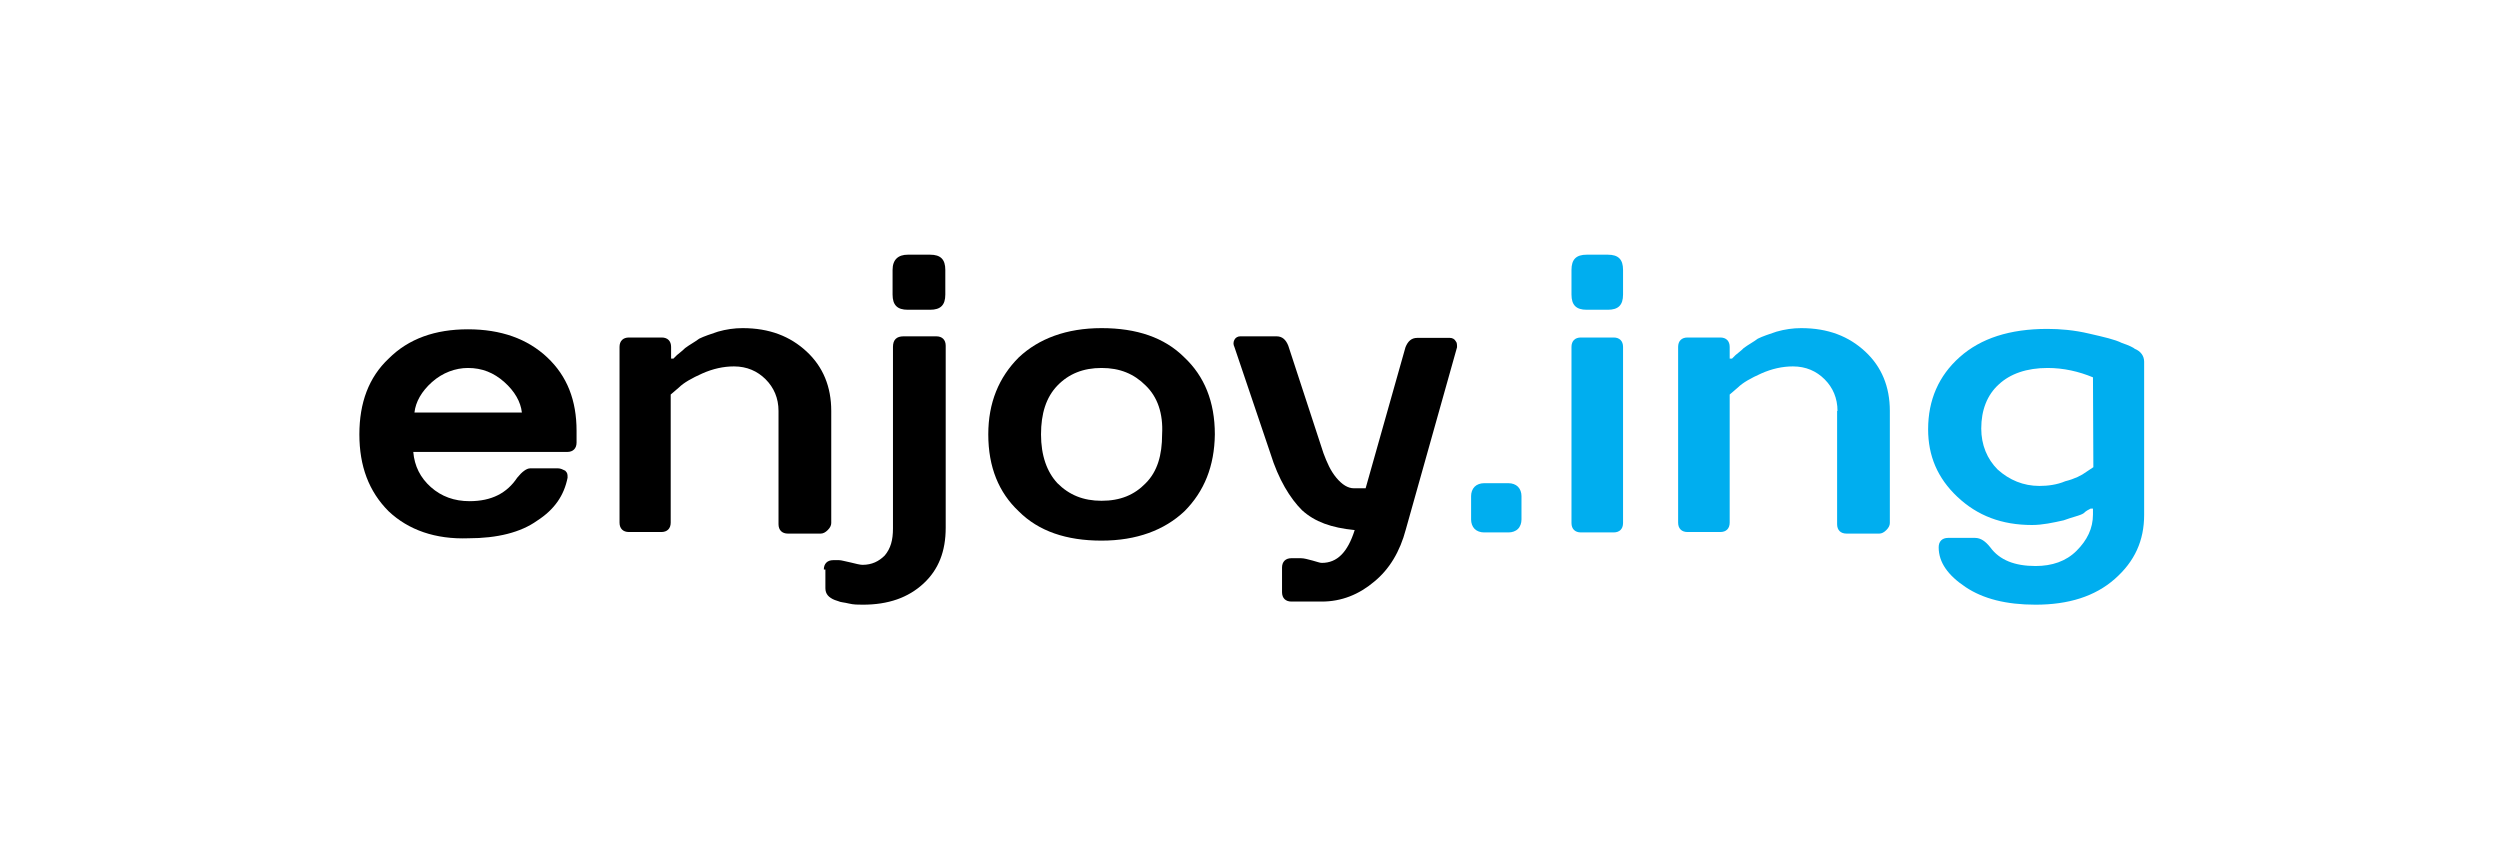
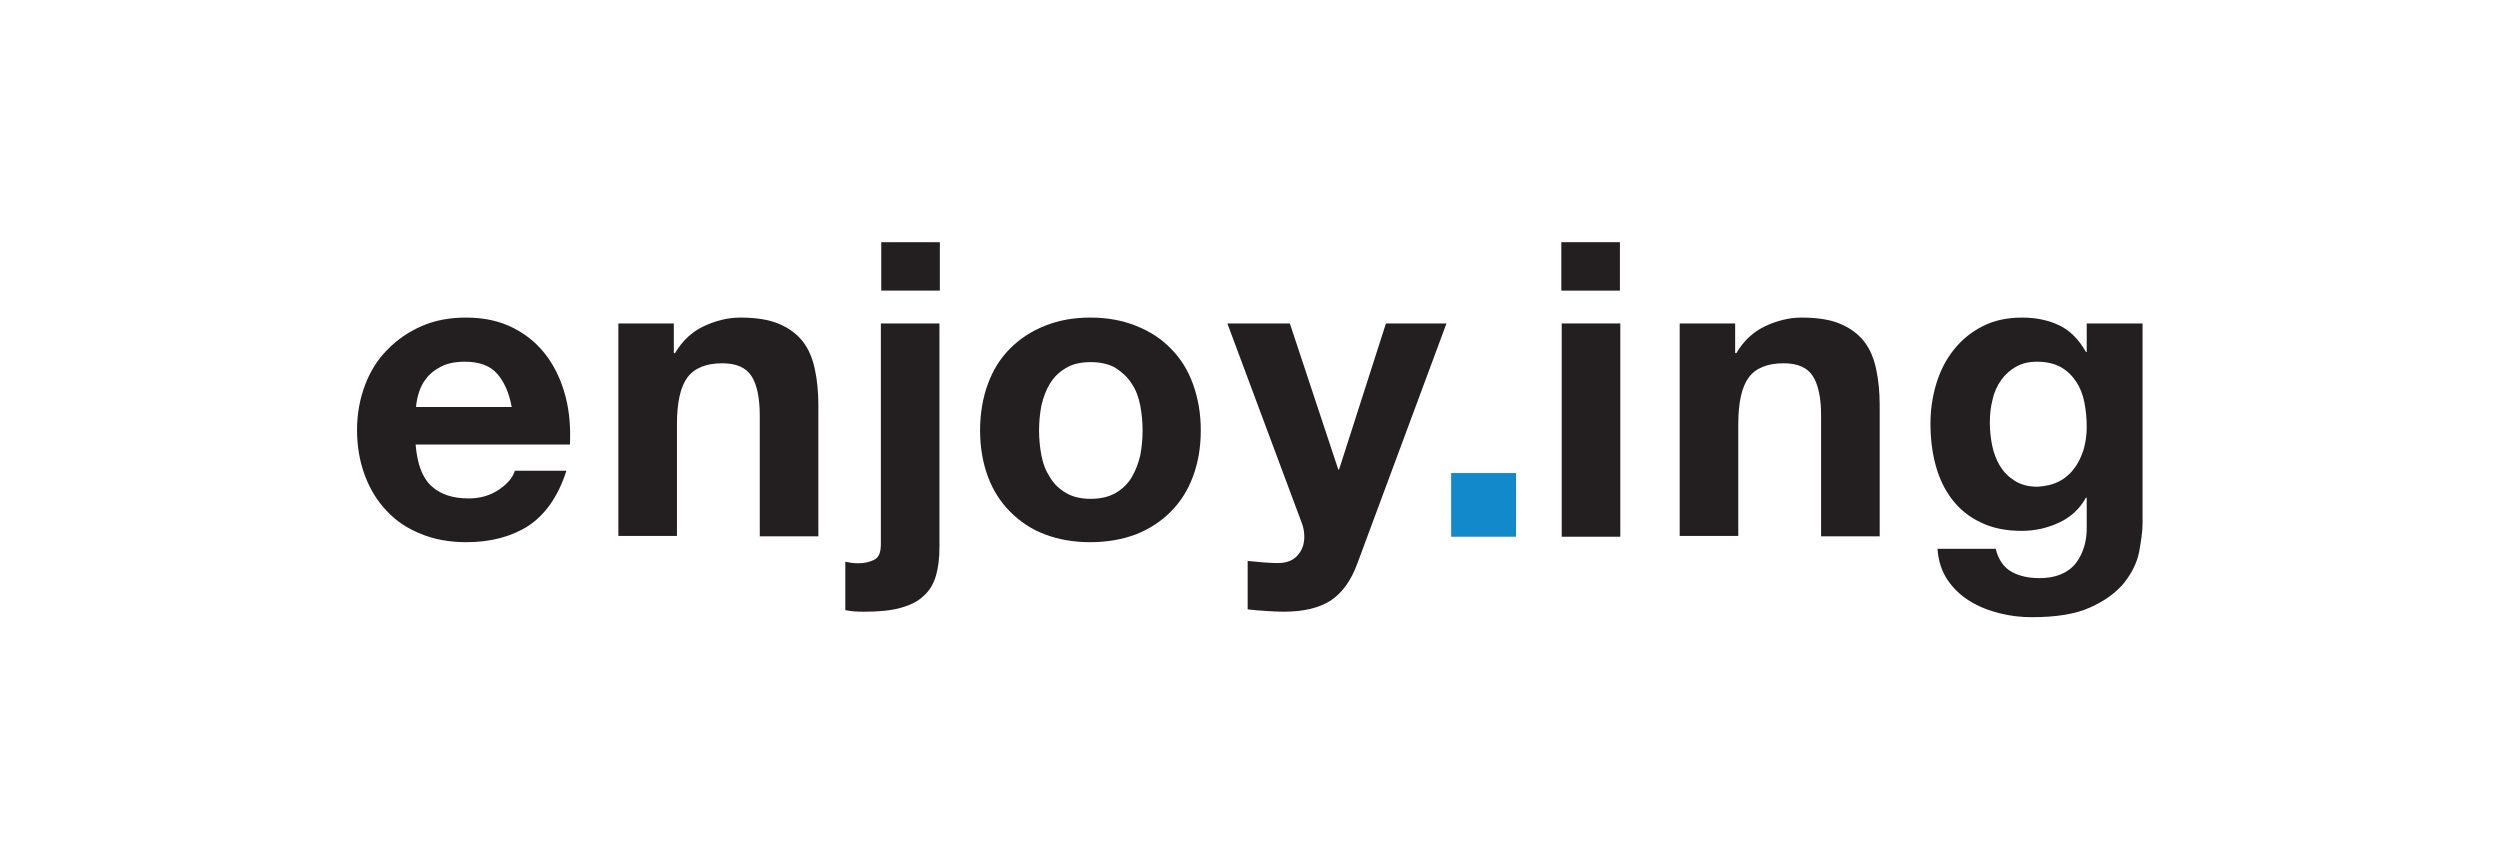
<svg xmlns="http://www.w3.org/2000/svg" version="1.1" id="Layer_1" x="0px" y="0px" viewBox="0 0 640 220" style="enable-background:new 0 0 640 220;" xml:space="preserve">
  <style type="text/css">
- 	.st0{fill:#00AEEF;}
+ 	.st0{fill:#231F20;}
+ 	.st1{fill:#1189CA;}
</style>
  <g>
-     <path d="M99.5,130.9c-5.1-5.1-7.5-11.6-7.5-19.7s2.4-14.6,7.5-19.4c5.1-5.1,11.9-7.5,20.3-7.5s15.2,2.4,20.3,7.2   c5.1,4.8,7.5,11,7.5,18.8v3c0,1.5-0.9,2.4-2.4,2.4h-39.4c0.3,3.6,1.8,6.6,4.5,9s6,3.6,9.9,3.6c5.7,0,9.6-2.1,12.2-6   c1.2-1.5,2.4-2.4,3.3-2.4h7.2c0.6,0,1.2,0.3,1.8,0.6c0.6,0.6,0.6,0.9,0.6,1.8c-0.9,4.5-3.3,8.1-7.8,11c-4.2,3-10.2,4.5-17.6,4.5   C111.5,138.1,104.6,135.7,99.5,130.9z M110.6,97.8c-2.7,2.4-4.2,5.1-4.5,7.8h27.5c-0.3-2.7-1.8-5.4-4.5-7.8   c-2.7-2.4-5.7-3.6-9.3-3.6C116.6,94.2,113.3,95.4,110.6,97.8z" />
-     <path d="M199.3,105.2c0-3.3-1.2-6-3.3-8.1c-2.1-2.1-4.8-3.3-8.1-3.3c-2.7,0-5.4,0.6-8.1,1.8c-2.7,1.2-4.8,2.4-6,3.6l-2.1,1.8v32.8   c0,1.5-0.9,2.4-2.4,2.4H161c-1.5,0-2.4-0.9-2.4-2.4V88.8c0-1.5,0.9-2.4,2.4-2.4h8.4c1.5,0,2.4,0.9,2.4,2.4v3h0.6l0.9-0.9   c0.3-0.3,1.2-0.9,2.1-1.8c1.2-0.9,2.4-1.5,3.6-2.4c1.2-0.6,3-1.2,4.8-1.8c2.1-0.6,4.2-0.9,6.3-0.9c6.9,0,12.2,2.1,16.4,6   c4.2,3.9,6.3,9,6.3,15.2v28.7c0,0.6-0.3,1.2-0.9,1.8s-1.2,0.9-1.8,0.9h-8.4c-1.5,0-2.4-0.9-2.4-2.4   C199.3,134.2,199.3,105.2,199.3,105.2z" />
-     <path d="M210.9,145.8c0-1.5,0.9-2.4,2.4-2.4h1.5c0.6,0,1.5,0.3,3,0.6c1.2,0.3,2.4,0.6,3,0.6c2.4,0,4.2-0.9,5.7-2.4   c1.5-1.8,2.1-3.9,2.1-6.9V88.8c0-1.8,0.9-2.7,2.7-2.7h8.4c1.5,0,2.4,0.9,2.4,2.4v46.6c0,6-1.8,10.7-5.7,14.3   c-3.9,3.6-9,5.4-15.5,5.4c-1.2,0-2.4,0-3.6-0.3s-2.1-0.3-2.7-0.6l-0.9-0.3c-1.5-0.6-2.4-1.5-2.4-3v-4.8H210.9z M238.1,65.2   c2.7,0,3.9,1.2,3.9,3.9v6.3c0,2.7-1.2,3.9-3.9,3.9h-5.7c-2.7,0-3.9-1.2-3.9-3.9v-6.3c0-2.7,1.5-3.9,3.9-3.9H238.1z" />
-     <path d="M303.2,130.9c-5.1,4.8-12.2,7.5-21.2,7.5c-9,0-16.1-2.4-21.2-7.5c-5.1-4.8-7.8-11.3-7.8-19.7c0-8.1,2.7-14.6,7.8-19.7   C265.9,86.7,273,84,282,84c9,0,16.1,2.4,21.2,7.5c5.1,4.8,7.8,11.3,7.8,19.7C310.9,119.3,308.3,125.8,303.2,130.9z M293.3,98.7   c-3-3-6.6-4.5-11.3-4.5s-8.4,1.5-11.3,4.5s-4.2,7.2-4.2,12.5c0,5.4,1.5,9.6,4.2,12.5c3,3,6.6,4.5,11.3,4.5c4.8,0,8.4-1.5,11.3-4.5   c3-3,4.2-7.2,4.2-12.5C297.8,105.8,296.3,101.6,293.3,98.7z" />
-     <path d="M333.3,130.6c-3-3-6-7.8-8.1-14.6L316,88.8c-0.3-0.6-0.3-1.2,0-1.8c0.3-0.6,0.9-0.9,1.5-0.9h9.3c1.5,0,2.4,0.9,3,2.4   l9,27.5c0.9,2.4,1.8,4.5,3.3,6.3c1.5,1.8,3,2.7,4.5,2.7h3l10.2-36.1c0.6-1.5,1.5-2.4,3-2.4h8.4c0.6,0,1.2,0.3,1.5,0.9   c0.3,0.3,0.3,0.9,0.3,1.5l-13.1,46.6c-1.5,5.7-4.2,10.2-8.1,13.4c-3.9,3.3-8.4,5.1-13.4,5.1h-7.8c-1.5,0-2.4-0.9-2.4-2.4v-6.3   c0-1.5,0.9-2.4,2.4-2.4h2.4c0.9,0,1.8,0.3,3,0.6s1.8,0.6,2.4,0.6c3.9,0,6.6-2.7,8.4-8.4C340.8,135.1,336.6,133.6,333.3,130.6z" />
-     <path class="st0" d="M376.6,127c0-0.9,0.3-1.8,0.9-2.4s1.5-0.9,2.4-0.9h6.3c0.9,0,1.8,0.3,2.4,0.9c0.6,0.6,0.9,1.5,0.9,2.4v6   c0,0.9-0.3,1.8-0.9,2.4c-0.6,0.6-1.5,0.9-2.4,0.9h-6.3c-0.9,0-1.8-0.3-2.4-0.9c-0.6-0.6-0.9-1.5-0.9-2.4V127z" />
-     <path class="st0" d="M411.6,65.2c2.7,0,3.9,1.2,3.9,3.9v6.3c0,2.7-1.2,3.9-3.9,3.9h-5.4c-2.7,0-3.9-1.2-3.9-3.9v-6.3   c0-2.7,1.2-3.9,3.9-3.9H411.6z M415.5,133.9c0,1.5-0.9,2.4-2.4,2.4h-8.4c-1.5,0-2.4-0.9-2.4-2.4V88.8c0-1.5,0.9-2.4,2.4-2.4h8.4   c1.5,0,2.4,0.9,2.4,2.4V133.9z" />
-     <path class="st0" d="M470.4,105.2c0-3.3-1.2-6-3.3-8.1s-4.8-3.3-8.1-3.3c-2.7,0-5.4,0.6-8.1,1.8s-4.8,2.4-6,3.6l-2.1,1.8v32.8   c0,1.5-0.9,2.4-2.4,2.4h-8.4c-1.5,0-2.4-0.9-2.4-2.4V88.8c0-1.5,0.9-2.4,2.4-2.4h8.4c1.5,0,2.4,0.9,2.4,2.4v3h0.6l0.9-0.9   c0.3-0.3,1.2-0.9,2.1-1.8c1.2-0.9,2.4-1.5,3.6-2.4c1.2-0.6,3-1.2,4.8-1.8c2.1-0.6,4.2-0.9,6.3-0.9c6.9,0,12.2,2.1,16.4,6   c4.2,3.9,6.3,9,6.3,15.2v28.7c0,0.6-0.3,1.2-0.9,1.8c-0.6,0.6-1.2,0.9-1.8,0.9h-8.4c-1.5,0-2.4-0.9-2.4-2.4V105.2z" />
-     <path class="st0" d="M548.9,131.8c0,6.6-2.4,11.9-7.5,16.4c-5.1,4.5-11.9,6.6-20.3,6.6c-7.5,0-13.4-1.5-17.9-4.5   c-4.5-3-6.9-6.3-6.9-10.2c0-1.5,0.9-2.4,2.4-2.4h6.9c1.5,0,2.7,0.9,3.9,2.4c2.4,3.3,6.3,4.8,11.6,4.8c4.2,0,7.8-1.2,10.5-3.9   c2.7-2.7,4.2-5.7,4.2-9.3v-1.5h-0.6c-0.6,0.3-1.2,0.6-1.8,1.2c-0.9,0.6-2.7,0.9-5.1,1.8c-2.7,0.6-5.4,1.2-8.1,1.2   c-7.8,0-14-2.4-19.1-7.2c-5.1-4.8-7.5-10.5-7.5-17.3c0-7.5,2.7-13.7,8.1-18.5c5.4-4.8,12.8-7.2,22.4-7.2c3.3,0,6.9,0.3,10.7,1.2   c3.9,0.9,6.6,1.5,8.4,2.4c1.8,0.6,3,1.2,3.3,1.5c1.5,0.6,2.4,1.8,2.4,3.3L548.9,131.8L548.9,131.8z M535.8,96.6   c-3.6-1.5-7.5-2.4-11.6-2.4c-5.4,0-9.6,1.5-12.5,4.2c-3,2.7-4.5,6.6-4.5,11.3c0,4.2,1.5,7.8,4.2,10.5c3,2.7,6.6,4.2,10.7,4.2   c2.1,0,4.5-0.3,6.6-1.2c2.4-0.6,4.2-1.5,5.4-2.4l1.8-1.2L535.8,96.6L535.8,96.6z" />
+     <path class="st0" d="M110.3,124.3c2.3,2.2,5.5,3.3,9.7,3.3c3,0,5.6-0.8,7.8-2.3c2.2-1.5,3.5-3.1,4-4.8h13.2   c-2.1,6.6-5.4,11.2-9.7,14.1c-4.4,2.8-9.7,4.2-15.9,4.2c-4.3,0-8.2-0.7-11.6-2.1c-3.5-1.4-6.4-3.3-8.8-5.9   c-2.4-2.5-4.3-5.6-5.6-9.1c-1.3-3.5-2-7.4-2-11.6c0-4.1,0.7-7.9,2-11.4c1.3-3.5,3.2-6.6,5.7-9.1c2.5-2.6,5.4-4.6,8.8-6.1   c3.4-1.5,7.2-2.2,11.4-2.2c4.7,0,8.7,0.9,12.2,2.7c3.5,1.8,6.3,4.2,8.5,7.2c2.2,3,3.8,6.5,4.8,10.4c1,3.9,1.3,7.9,1.1,12.2h-39.5   C106.8,118.6,108,122.1,110.3,124.3 M127.2,95.6c-1.8-2-4.5-3-8.2-3c-2.4,0-4.4,0.4-6,1.2c-1.6,0.8-2.9,1.8-3.8,3   c-1,1.2-1.6,2.5-2,3.8c-0.4,1.3-0.6,2.5-0.7,3.6H131C130.3,100.4,129,97.6,127.2,95.6" />
+     <path class="st0" d="M172.5,82.8v7.6h0.3c1.9-3.2,4.4-5.5,7.4-6.9c3-1.4,6.1-2.2,9.3-2.2c4,0,7.3,0.5,9.9,1.6   c2.6,1.1,4.6,2.6,6.1,4.5c1.5,1.9,2.5,4.3,3.1,7.1c0.6,2.8,0.9,5.9,0.9,9.2v33.6h-15v-30.9c0-4.5-0.7-7.9-2.1-10.1   c-1.4-2.2-3.9-3.3-7.5-3.3c-4.1,0-7.1,1.2-8.9,3.6c-1.8,2.4-2.7,6.4-2.7,12v28.6h-15V82.8H172.5z" />
+     <path class="st0" d="M219.7,144.2c1.5,0,2.9-0.3,4.1-0.9c1.2-0.6,1.7-1.9,1.7-4V82.8h15v57.3c0,2.8-0.3,5.2-0.9,7.3   c-0.6,2-1.6,3.8-3.1,5.1c-1.4,1.4-3.4,2.4-5.9,3.1c-2.5,0.7-5.6,1-9.4,1c-1.8,0-3.3-0.1-4.8-0.4v-12.4   C217.3,144,218.4,144.2,219.7,144.2 M225.6,62h15v12.4h-15V62z" />
+     <path class="st0" d="M252.9,98.3c1.3-3.6,3.2-6.6,5.7-9.1c2.5-2.5,5.4-4.4,8.9-5.8c3.5-1.4,7.3-2.1,11.6-2.1   c4.3,0,8.2,0.7,11.7,2.1c3.5,1.4,6.5,3.3,8.9,5.8c2.5,2.5,4.4,5.5,5.7,9.1c1.3,3.6,2,7.5,2,11.9c0,4.4-0.7,8.3-2,11.8   c-1.3,3.5-3.2,6.5-5.7,9c-2.5,2.5-5.4,4.4-8.9,5.8c-3.5,1.3-7.4,2-11.7,2c-4.3,0-8.2-0.7-11.6-2c-3.5-1.3-6.4-3.3-8.9-5.8   c-2.5-2.5-4.4-5.5-5.7-9c-1.3-3.5-2-7.5-2-11.8C250.9,105.8,251.6,101.8,252.9,98.3 M266.6,116.6c0.4,2.1,1.1,3.9,2.2,5.6   c1,1.7,2.4,3,4.1,4c1.7,1,3.8,1.5,6.3,1.5c2.5,0,4.7-0.5,6.4-1.5c1.7-1,3.1-2.3,4.1-4c1-1.7,1.7-3.5,2.2-5.6   c0.4-2.1,0.6-4.2,0.6-6.4c0-2.2-0.2-4.3-0.6-6.4c-0.4-2.1-1.1-4-2.2-5.6c-1-1.6-2.4-2.9-4.1-4c-1.7-1-3.9-1.5-6.4-1.5   c-2.5,0-4.7,0.5-6.3,1.5c-1.7,1-3.1,2.3-4.1,4c-1,1.6-1.7,3.5-2.2,5.6c-0.4,2.1-0.6,4.3-0.6,6.4C266,112.3,266.2,114.5,266.6,116.6   " />
+     <path class="st0" d="M340.7,153.7c-2.9,1.9-6.9,2.9-12.1,2.9c-1.5,0-3.1-0.1-4.6-0.2c-1.5-0.1-3-0.2-4.6-0.4v-12.4   c1.4,0.1,2.9,0.3,4.3,0.4c1.5,0.1,3,0.2,4.4,0.1c2-0.2,3.4-1,4.4-2.3c1-1.3,1.4-2.8,1.4-4.4c0-1.2-0.2-2.3-0.6-3.4l-19.1-51.2h16   l12.4,37.4h0.2l12-37.4h15.5l-22.8,61.4C345.9,148.6,343.6,151.8,340.7,153.7" />
+     <rect x="371.5" y="121.1" class="st1" width="16.6" height="16.3" />
+     <path class="st0" d="M399.7,62h15v12.4h-15V62z M414.8,137.4h-15V82.8h15V137.4z" />
+     <path class="st0" d="M444.2,82.8v7.6h0.3c1.9-3.2,4.4-5.5,7.4-6.9c3-1.4,6.1-2.2,9.3-2.2c4,0,7.3,0.5,9.9,1.6   c2.6,1.1,4.6,2.6,6.1,4.5c1.5,1.9,2.5,4.3,3.1,7.1c0.6,2.8,0.9,5.9,0.9,9.2v33.6h-15v-30.9c0-4.5-0.7-7.9-2.1-10.1   c-1.4-2.2-3.9-3.3-7.5-3.3c-4.1,0-7.1,1.2-8.9,3.6c-1.8,2.4-2.7,6.4-2.7,12v28.6h-15V82.8H444.2z" />
+     <path class="st0" d="M547.6,141.4c-0.6,2.8-1.9,5.4-3.9,7.9c-2,2.4-4.8,4.5-8.6,6.2c-3.7,1.7-8.7,2.5-15,2.5c-2.7,0-5.4-0.3-8.2-1   c-2.8-0.7-5.3-1.7-7.6-3.1c-2.3-1.4-4.2-3.2-5.7-5.4c-1.5-2.2-2.4-4.9-2.6-8h14.9c0.7,2.8,2.1,4.8,4.1,5.9c2,1.1,4.4,1.6,7.1,1.6   c4.2,0,7.3-1.3,9.3-3.8c1.9-2.5,2.9-5.7,2.8-9.6v-7.2H534c-1.6,2.9-3.9,5-6.9,6.4c-3,1.4-6.2,2.1-9.5,2.1c-4.1,0-7.6-0.7-10.6-2.2   c-3-1.4-5.4-3.4-7.3-5.9c-1.9-2.5-3.3-5.4-4.2-8.8c-0.9-3.3-1.3-6.9-1.3-10.6c0-3.5,0.5-6.9,1.5-10.2c1-3.3,2.5-6.2,4.5-8.7   c2-2.5,4.4-4.5,7.4-6c2.9-1.5,6.3-2.2,10.1-2.2c3.6,0,6.8,0.7,9.5,2c2.7,1.3,5,3.6,6.8,6.8h0.2v-7.3h14.3v51.1   C548.5,136.1,548.1,138.6,547.6,141.4 M527,123.3c1.6-0.8,3-2,4-3.4c1.1-1.4,1.8-3,2.4-4.8c0.5-1.8,0.8-3.7,0.8-5.7   c0-2.3-0.2-4.4-0.6-6.4c-0.4-2-1.1-3.8-2.1-5.3c-1-1.5-2.3-2.8-3.9-3.7c-1.6-0.9-3.7-1.4-6.1-1.4c-2.1,0-3.9,0.4-5.4,1.3   c-1.5,0.8-2.8,2-3.8,3.4c-1,1.4-1.8,3.1-2.2,5c-0.5,1.9-0.7,3.8-0.7,5.9c0,2,0.2,3.9,0.6,5.9c0.4,1.9,1.1,3.7,2,5.2   c1,1.6,2.2,2.8,3.8,3.8c1.6,1,3.5,1.5,5.8,1.5C523.5,124.5,525.4,124.1,527,123.3" />
  </g>
</svg>
